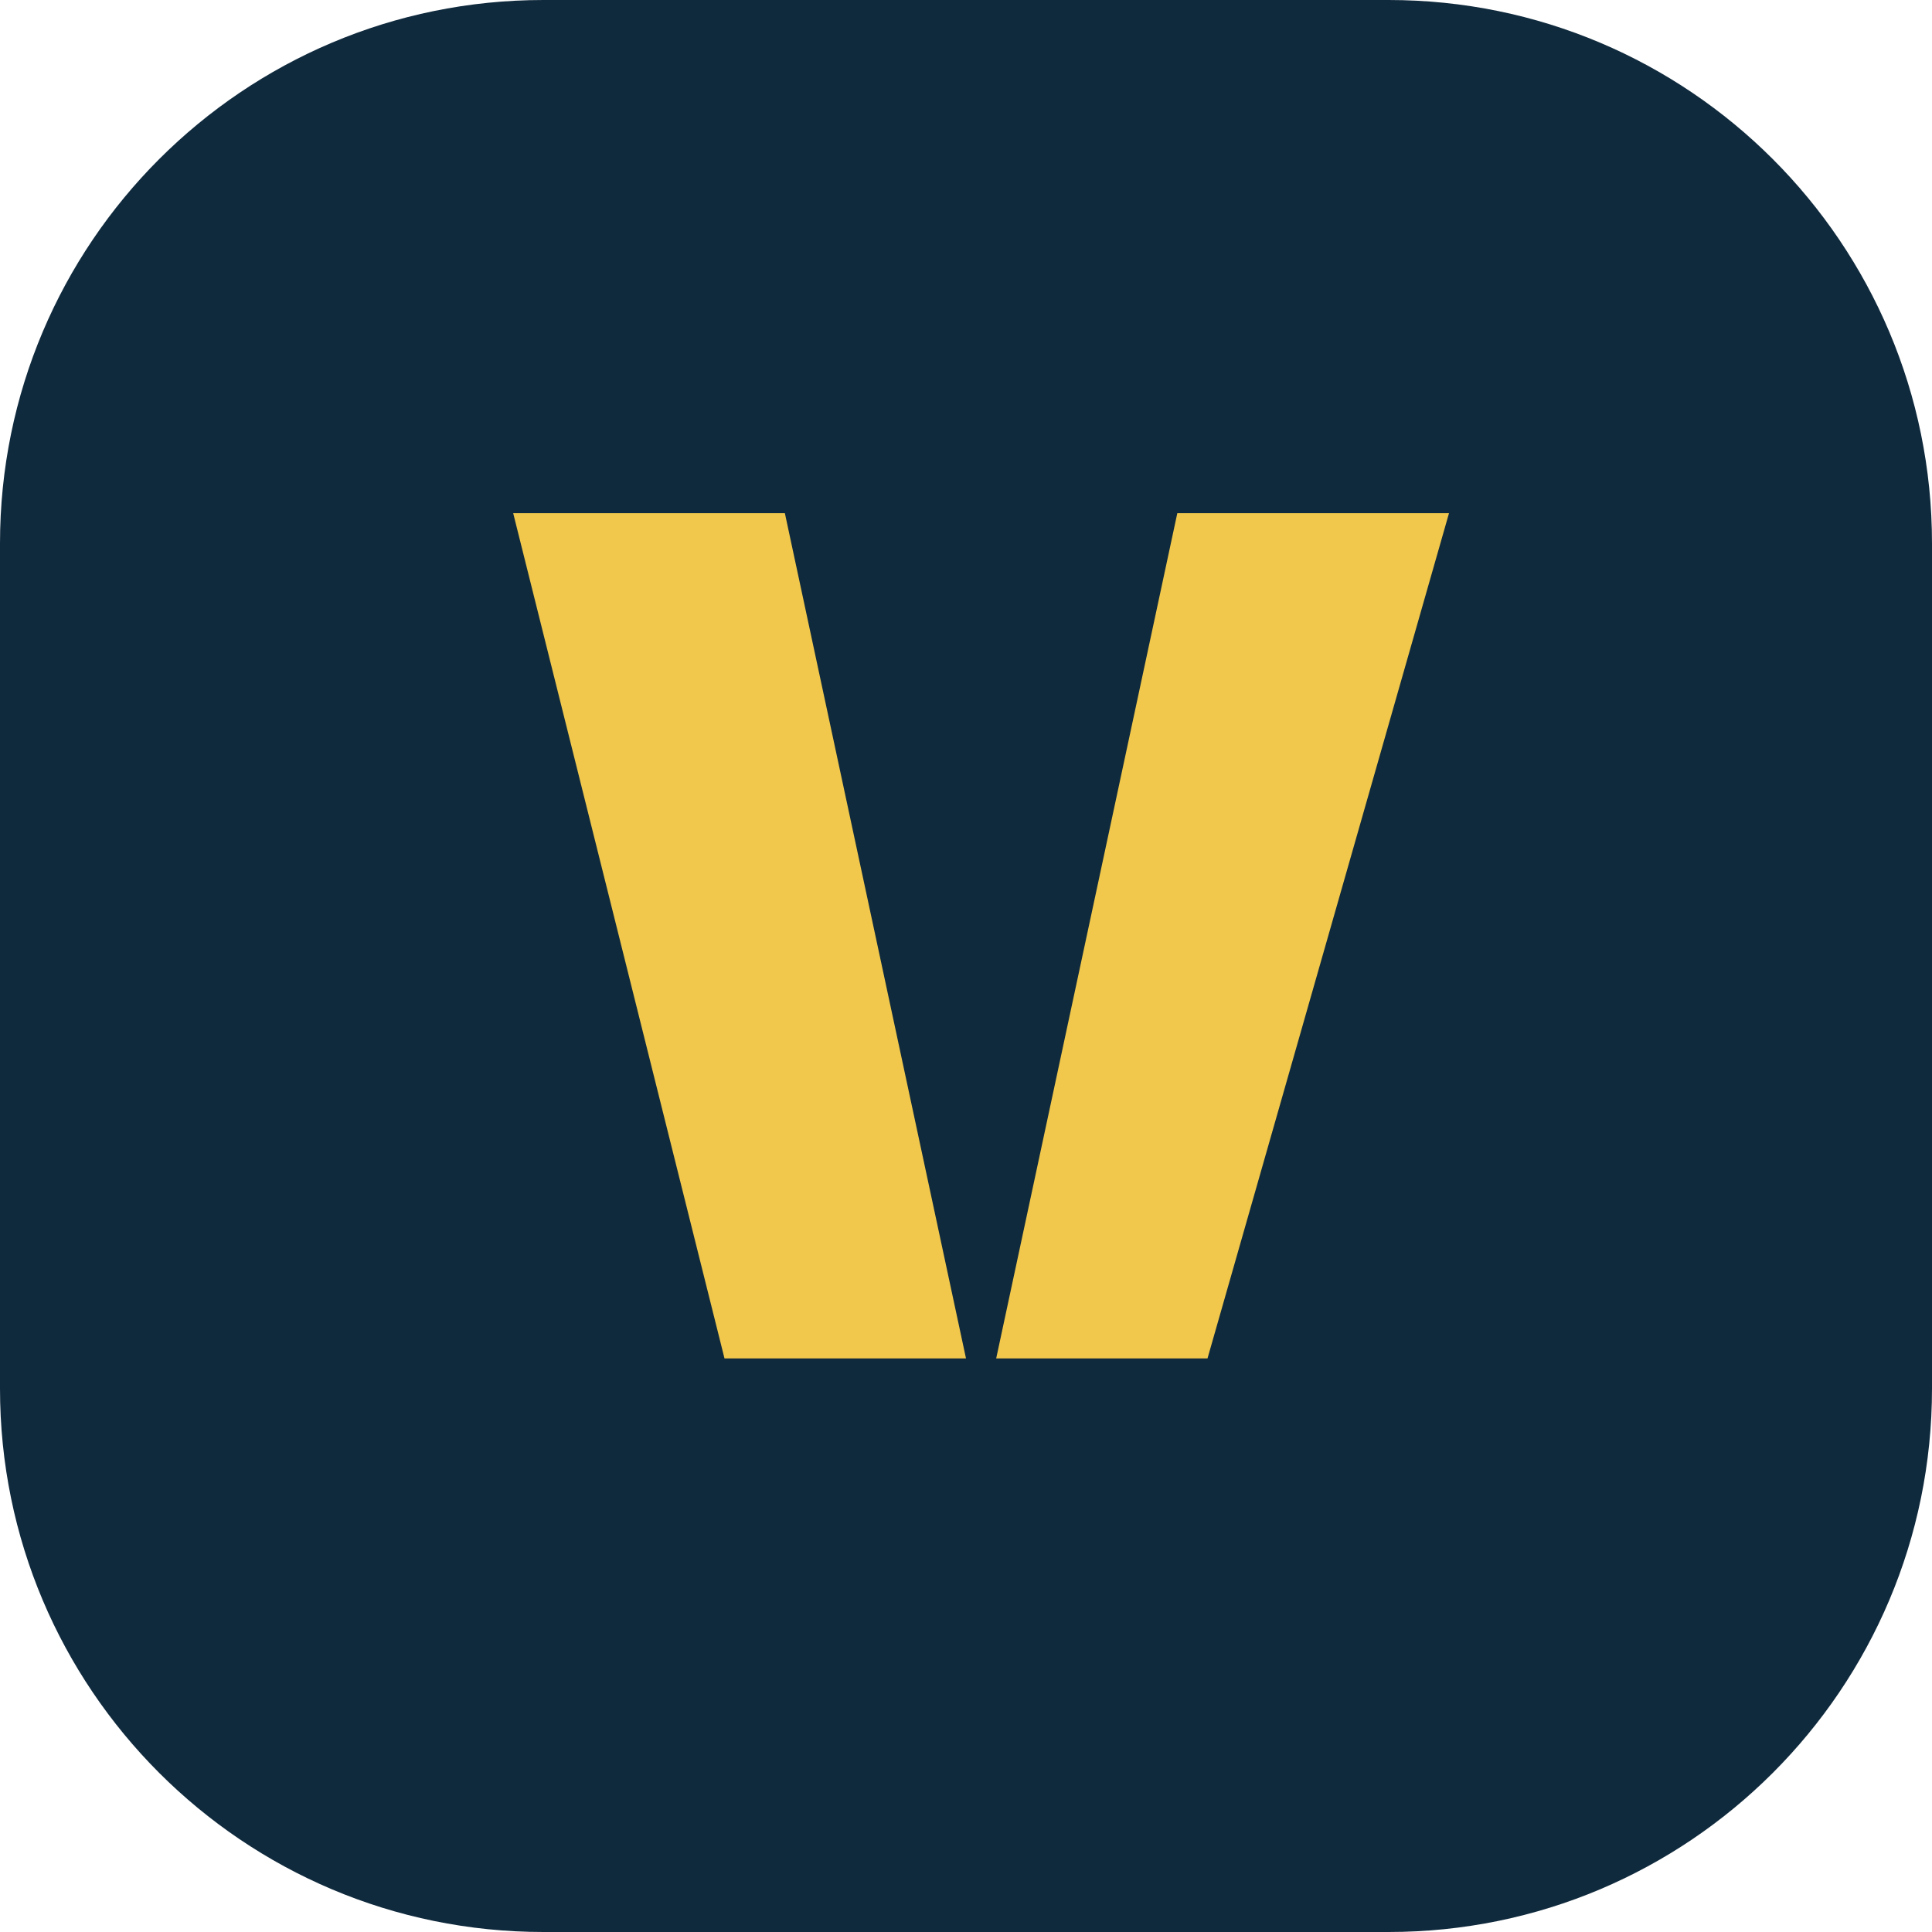
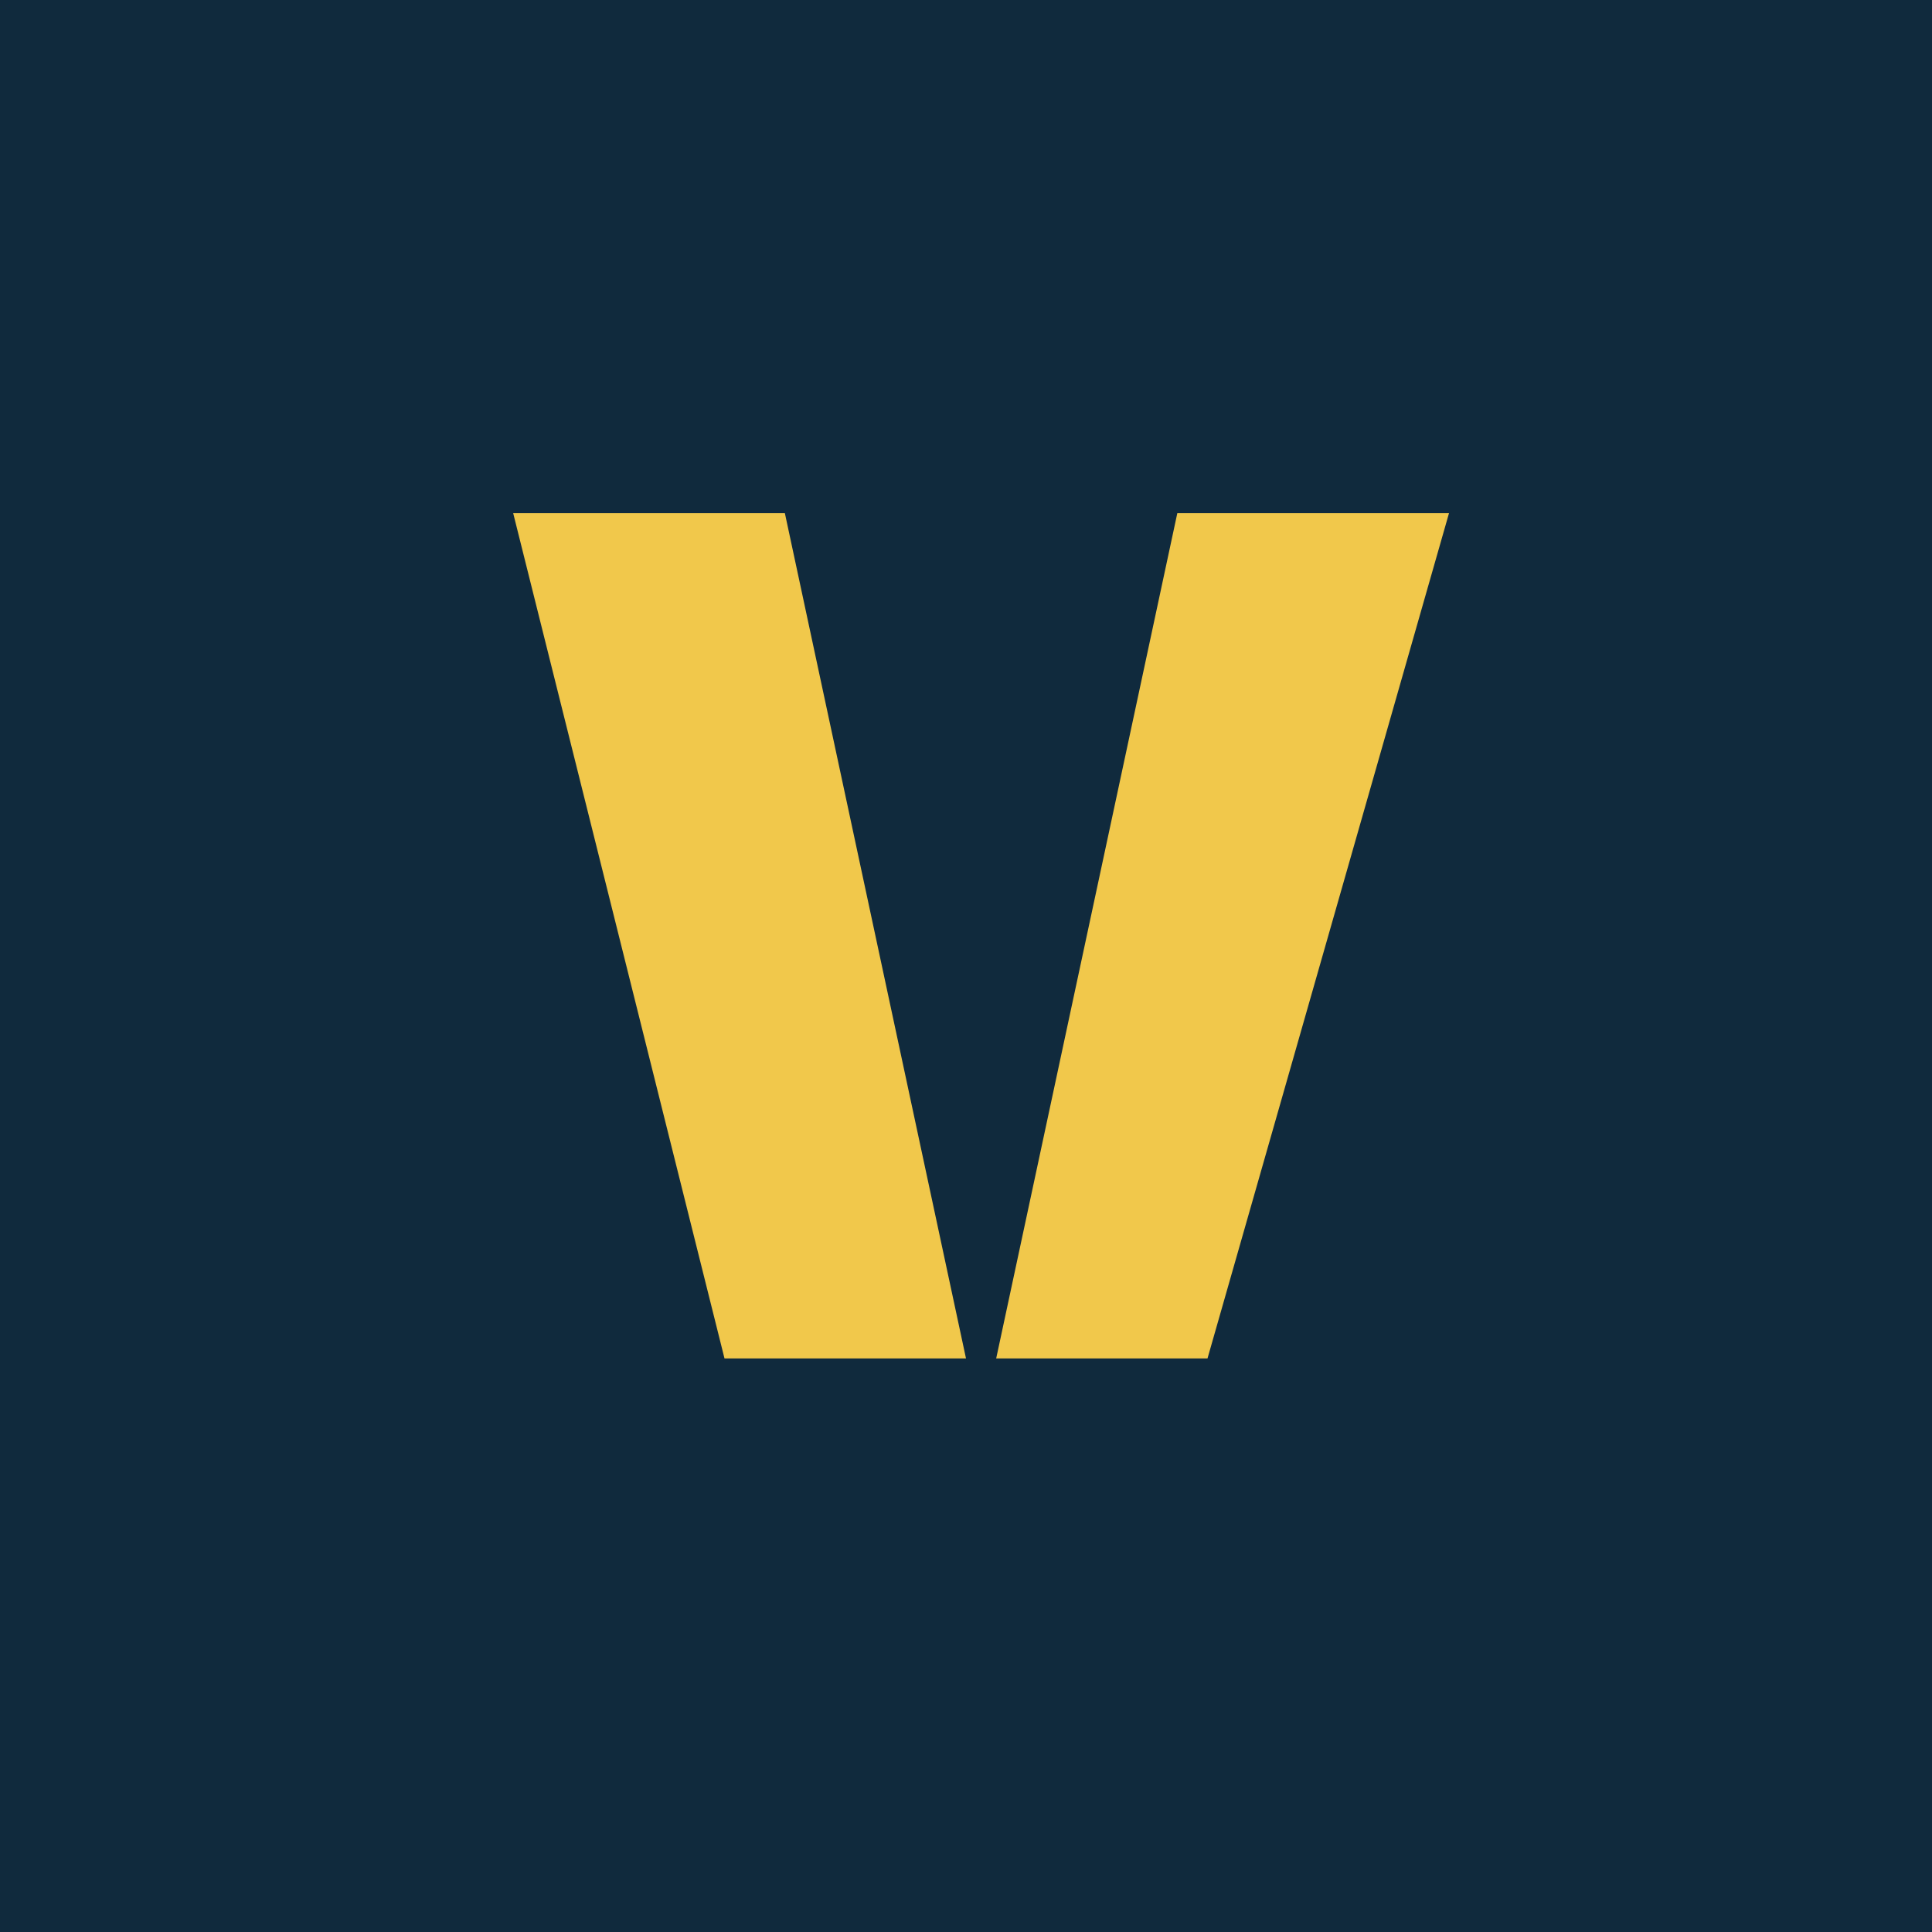
<svg xmlns="http://www.w3.org/2000/svg" viewBox="0 0 512 512">
-   <rect width="512" height="512" rx="144" fill="#102a3d" />
+   <rect width="512" height="512" fill="#102a3d" />
  <path d="M136 136h72l48 224h-64l-56-224Zm128 224 48-224h72l-64 224h-56Z" fill="#f1c84b" />
</svg>
